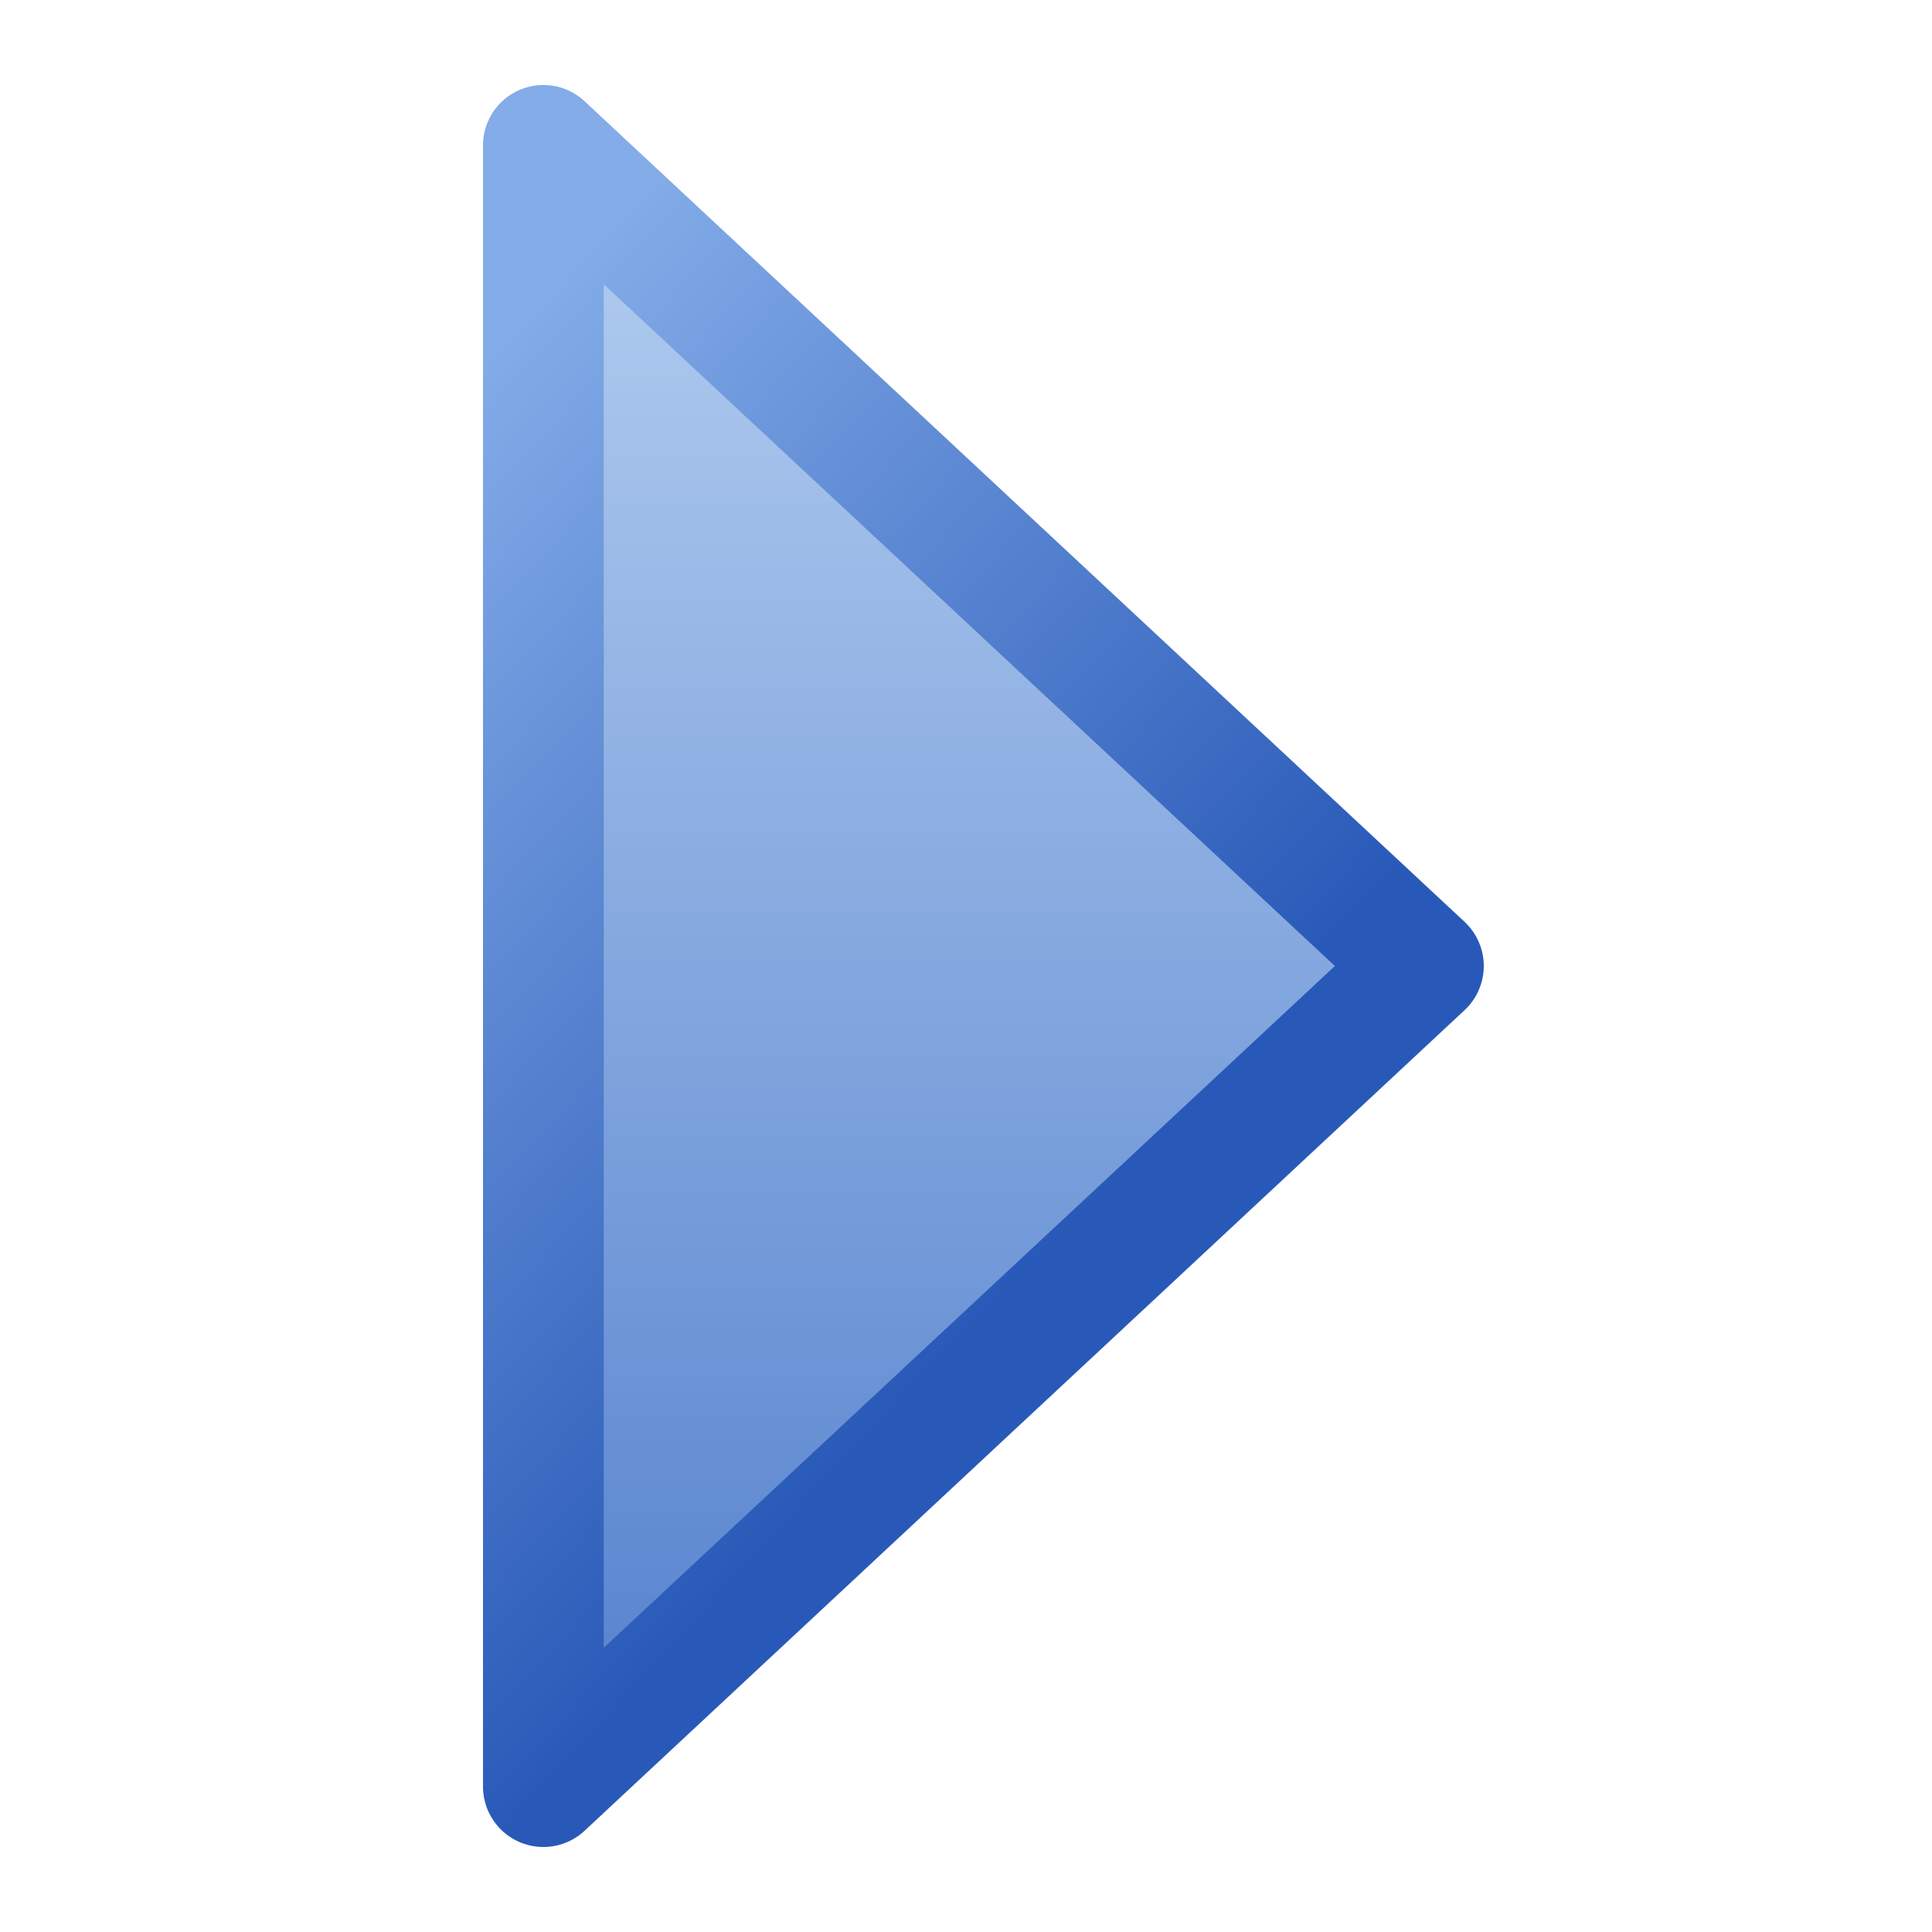
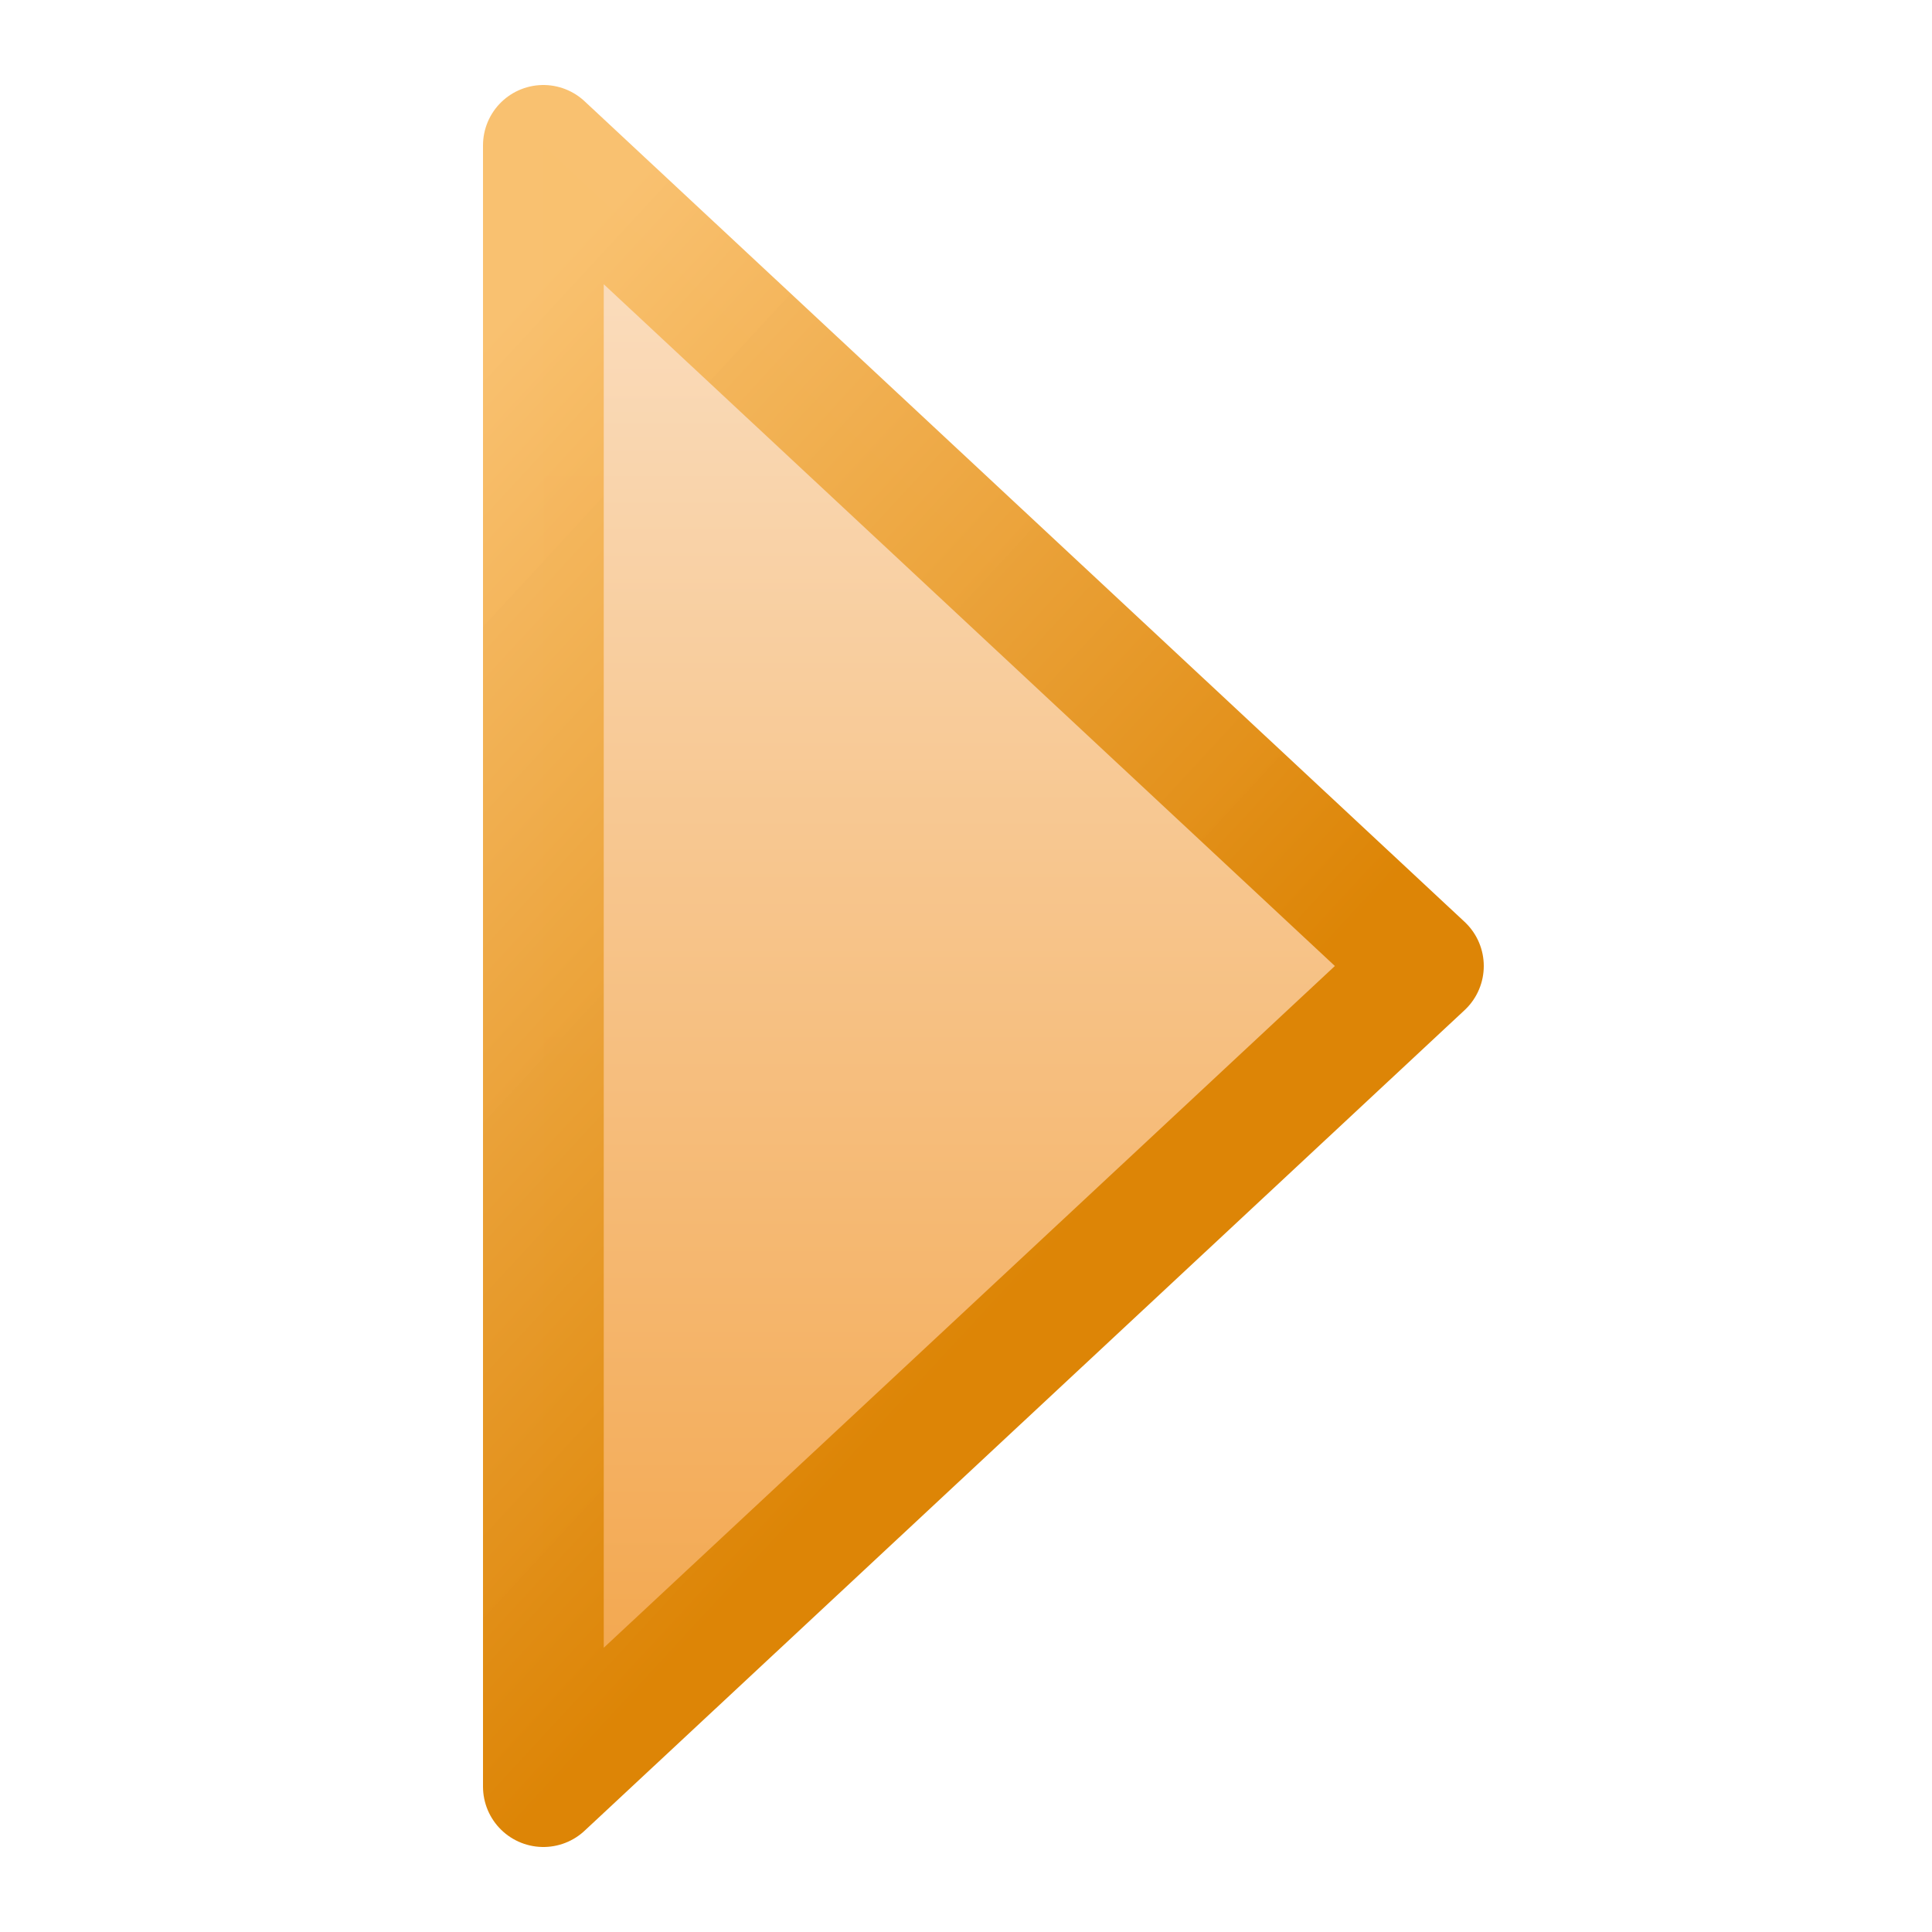
<svg xmlns="http://www.w3.org/2000/svg" xmlns:xlink="http://www.w3.org/1999/xlink" width="16" height="16">
  <defs>
    <linearGradient id="b">
-       <stop offset="0" stop-color="#2959b8" />
-       <stop offset="1" stop-color="#83ace8" />
+       <stop offset="0" stop-color="#dd8506" />
+       <stop offset="1" stop-color="#f9c06e" stop-opacity=".988" />
    </linearGradient>
    <linearGradient id="a">
-       <stop offset="0" stop-color="#5c87d0" />
-       <stop offset="1" stop-color="#abc7ed" />
+       <stop offset="0" stop-color="#f3a952" />
+       <stop offset="1" stop-color="#fadbba" />
    </linearGradient>
    <linearGradient x1="1.472" y1="-4.098" x2="1.472" y2="6.772" id="c" xlink:href="#a" gradientUnits="userSpaceOnUse" gradientTransform="matrix(.65609 0 0 -1.01925 4.494 9.401)" />
    <linearGradient x1="10.18" y1="8.767" x2="3.926" y2="2.99" id="d" xlink:href="#b" gradientUnits="userSpaceOnUse" />
  </defs>
  <path d="M11.788 8L4.5 1.204v13.592z" fill="url(#c)" stroke="url(#d)" stroke-linejoin="round" />
</svg>
